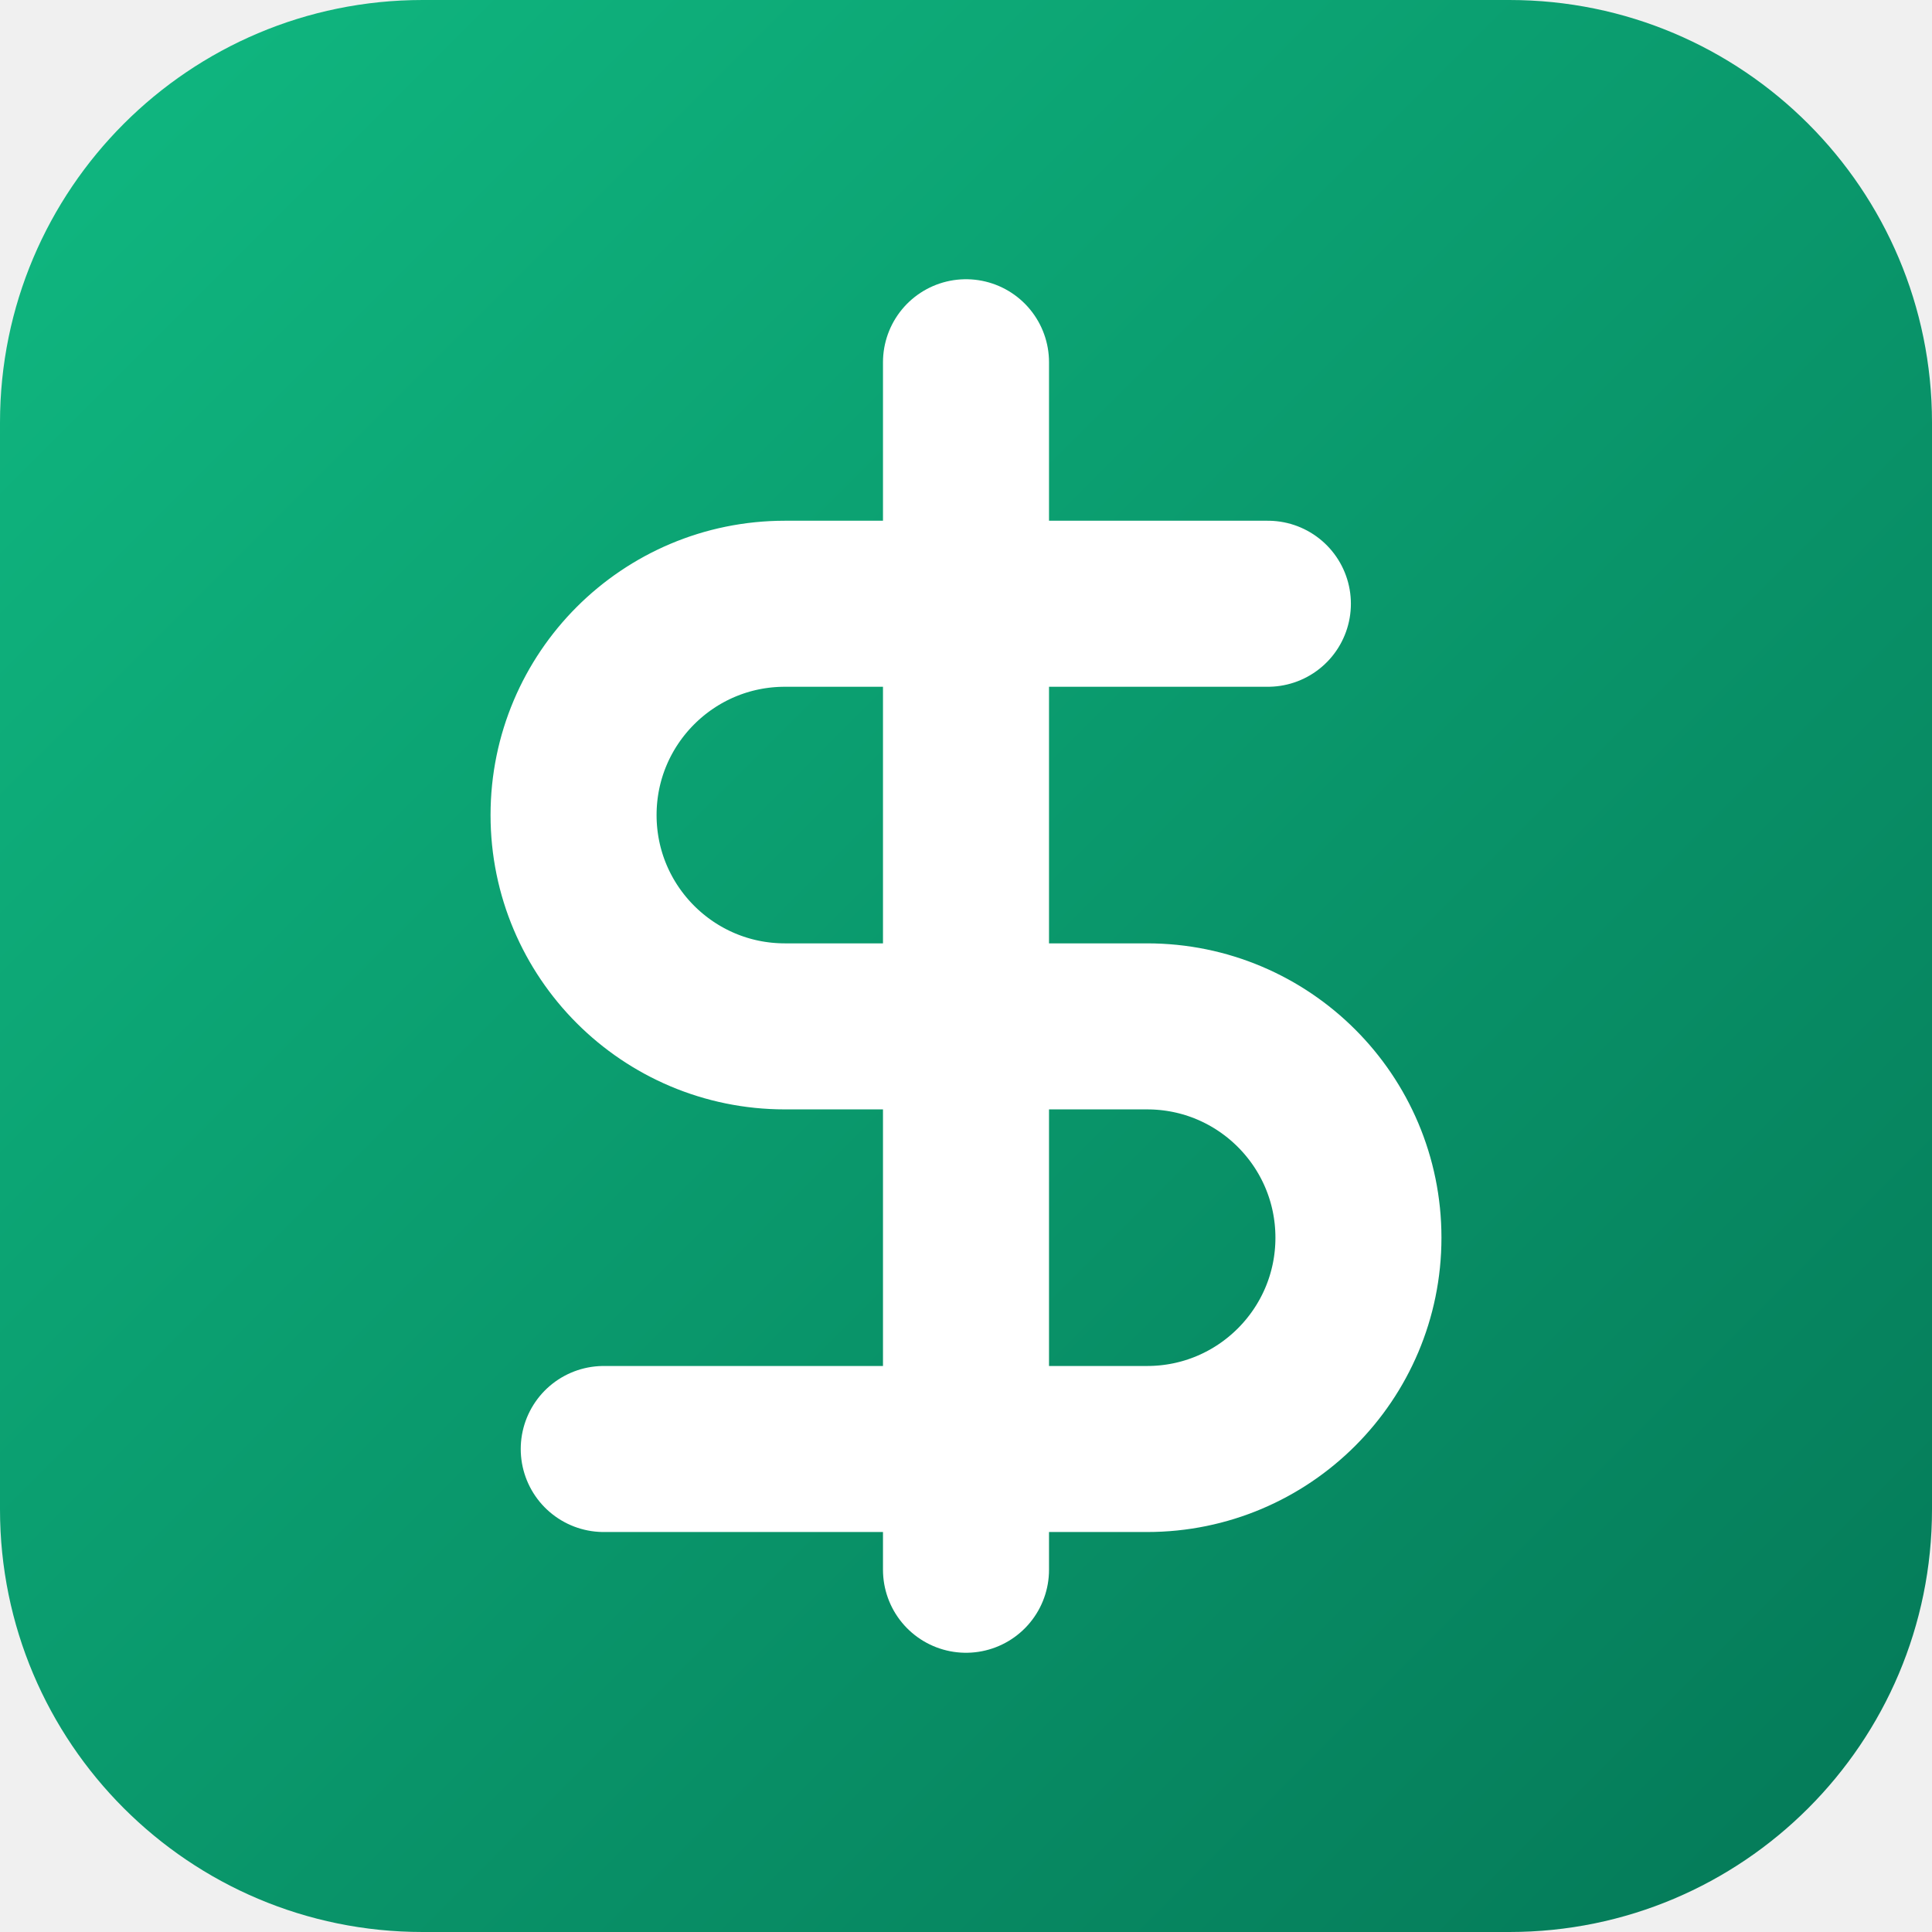
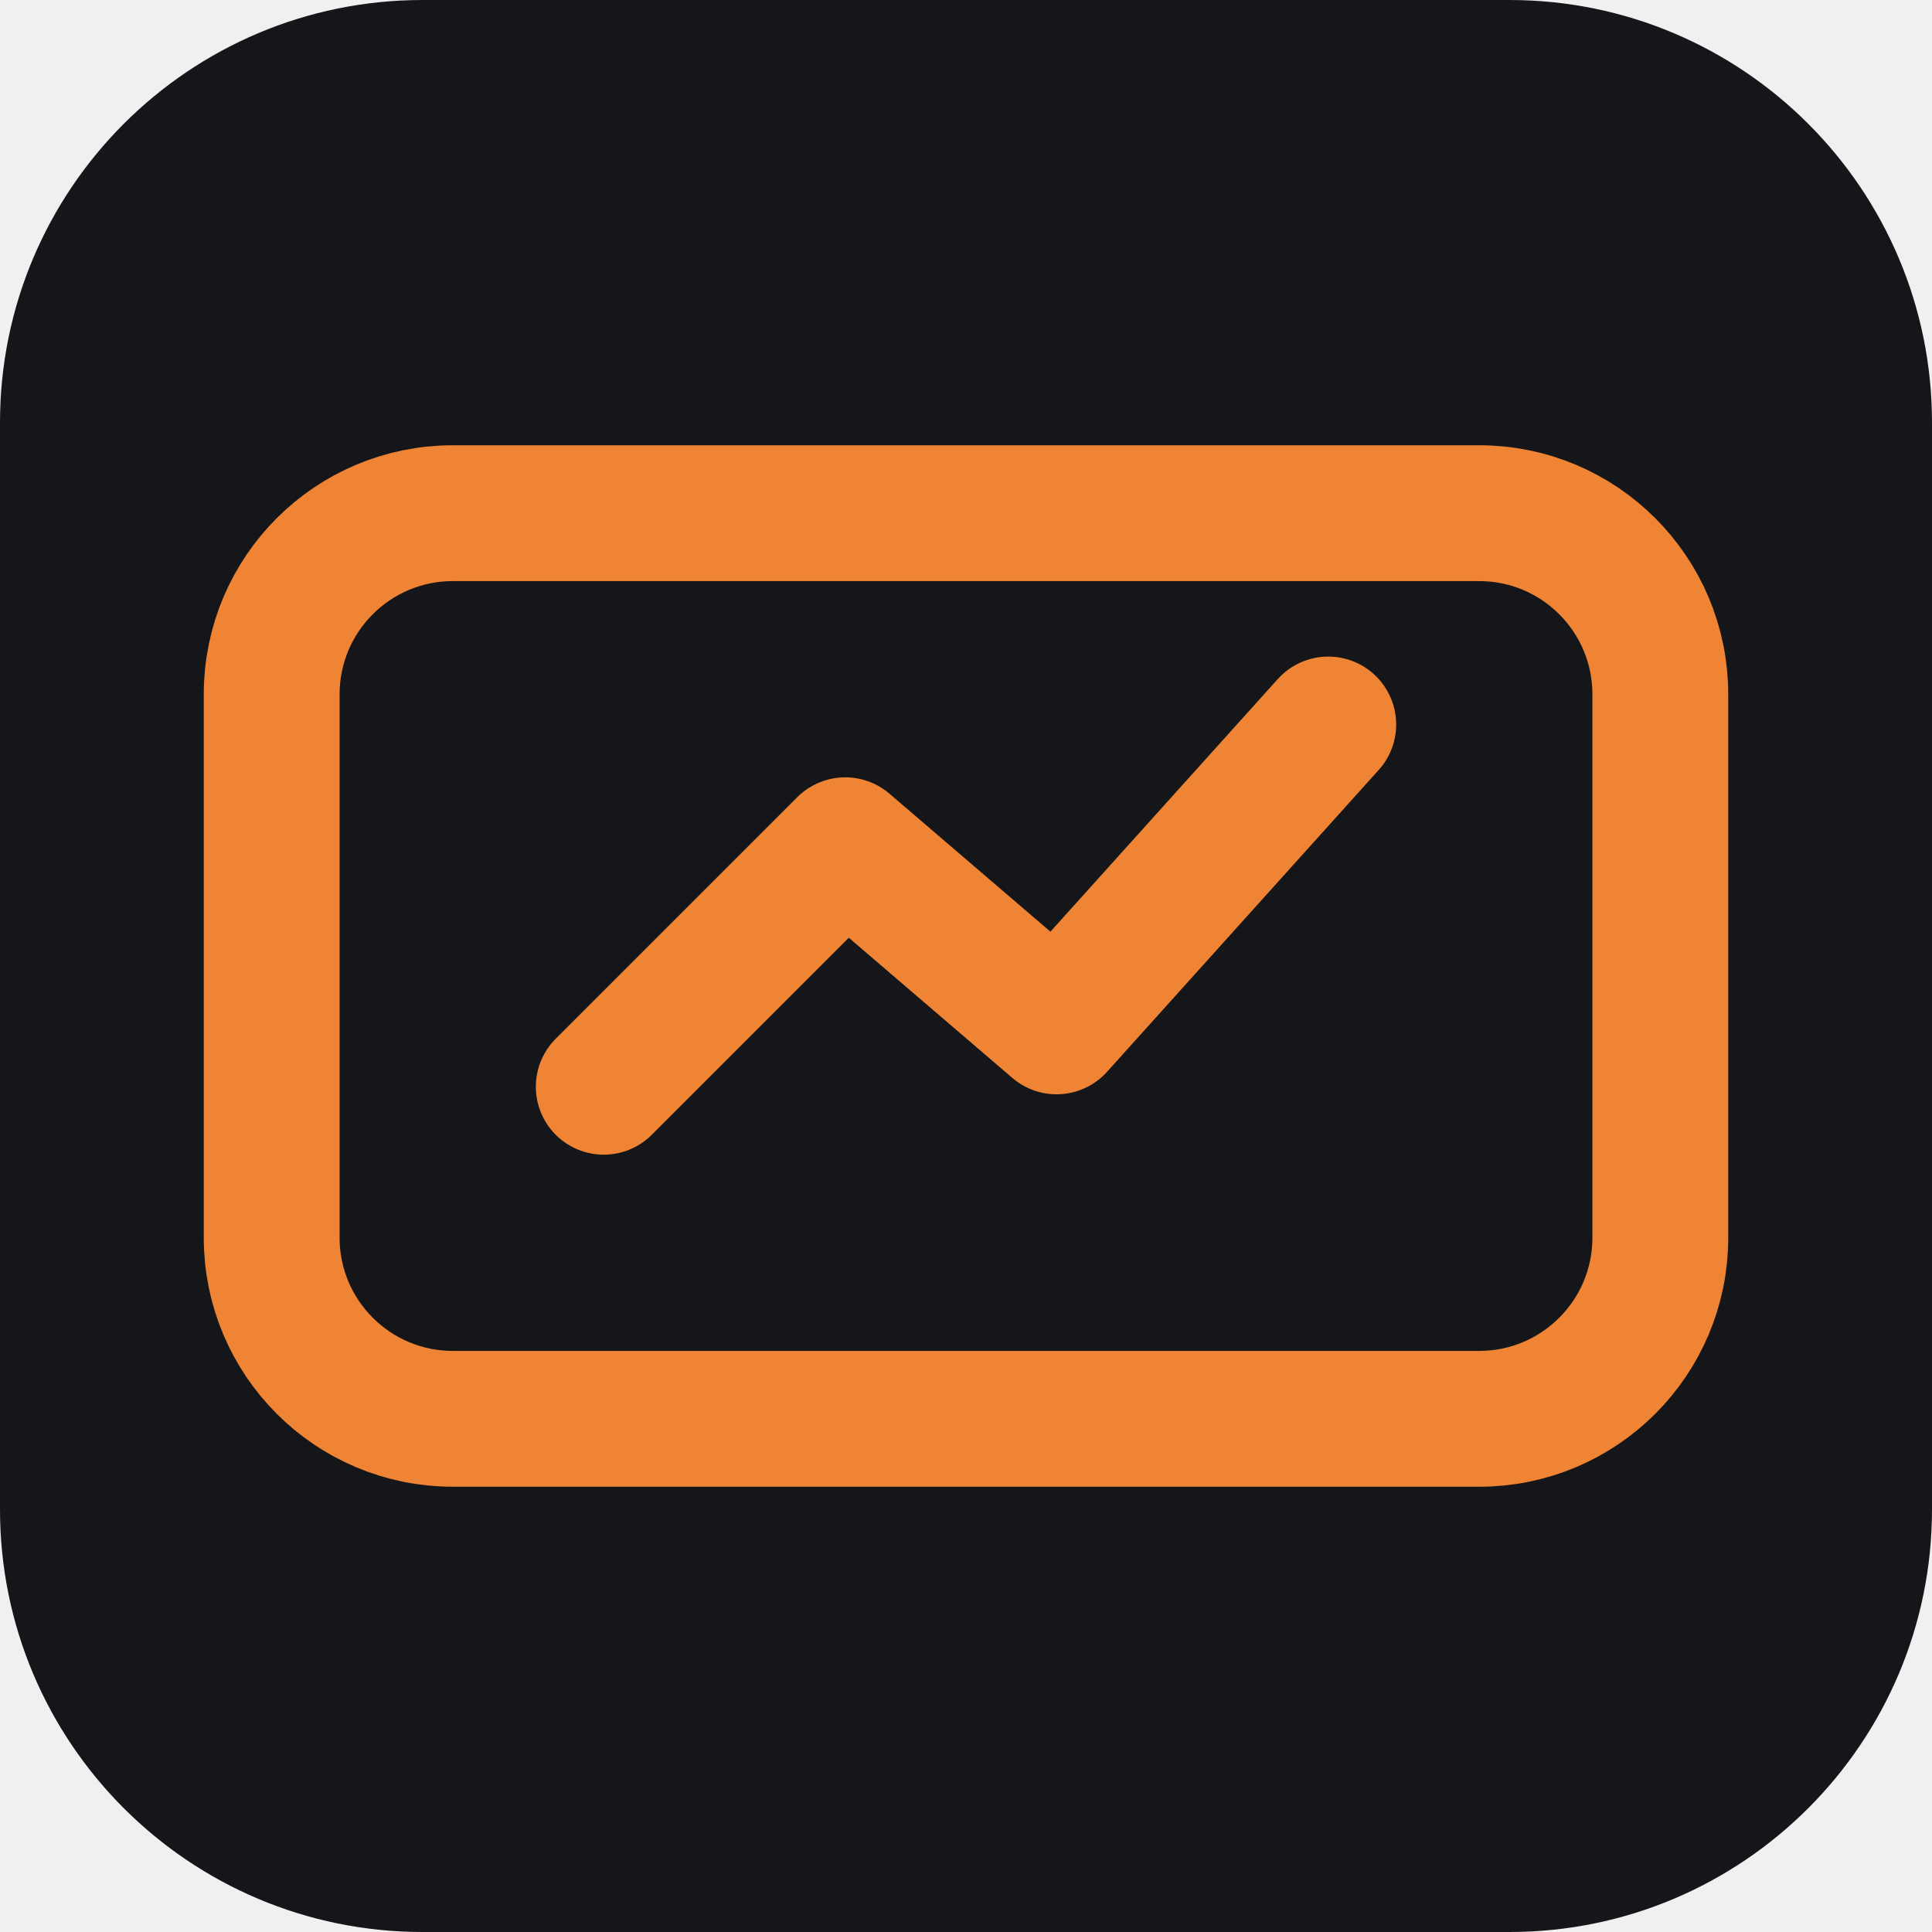
<svg xmlns="http://www.w3.org/2000/svg" viewBox="0 0 512 512" width="512" height="512">
-   <defs>
-     <linearGradient id="bg" x1="0%" y1="0%" x2="100%" y2="100%">
-       <stop offset="0%" stop-color="#10b981" />
-       <stop offset="100%" stop-color="#047857" />
-     </linearGradient>
-   </defs>
-   <rect width="512" height="512" rx="112" fill="url(#bg)" />
-   <path d="M256 96v320M336 160H208a56 56 0 0 0 0 112h96a56 56 0 0 1 0 112H160" fill="none" stroke="#ffffff" stroke-width="44" stroke-linecap="round" stroke-linejoin="round" />
+   <rect width="512" height="512" rx="112" fill="#141619" />
+   <rect x="72" y="136" width="368" height="240" rx="48" fill="none" stroke="#EE8434" stroke-width="36" />
+   <path d="M160 288l64-64 56 48 72-80" fill="none" stroke="#EE8434" stroke-width="36" stroke-linecap="round" stroke-linejoin="round" />
</svg>
